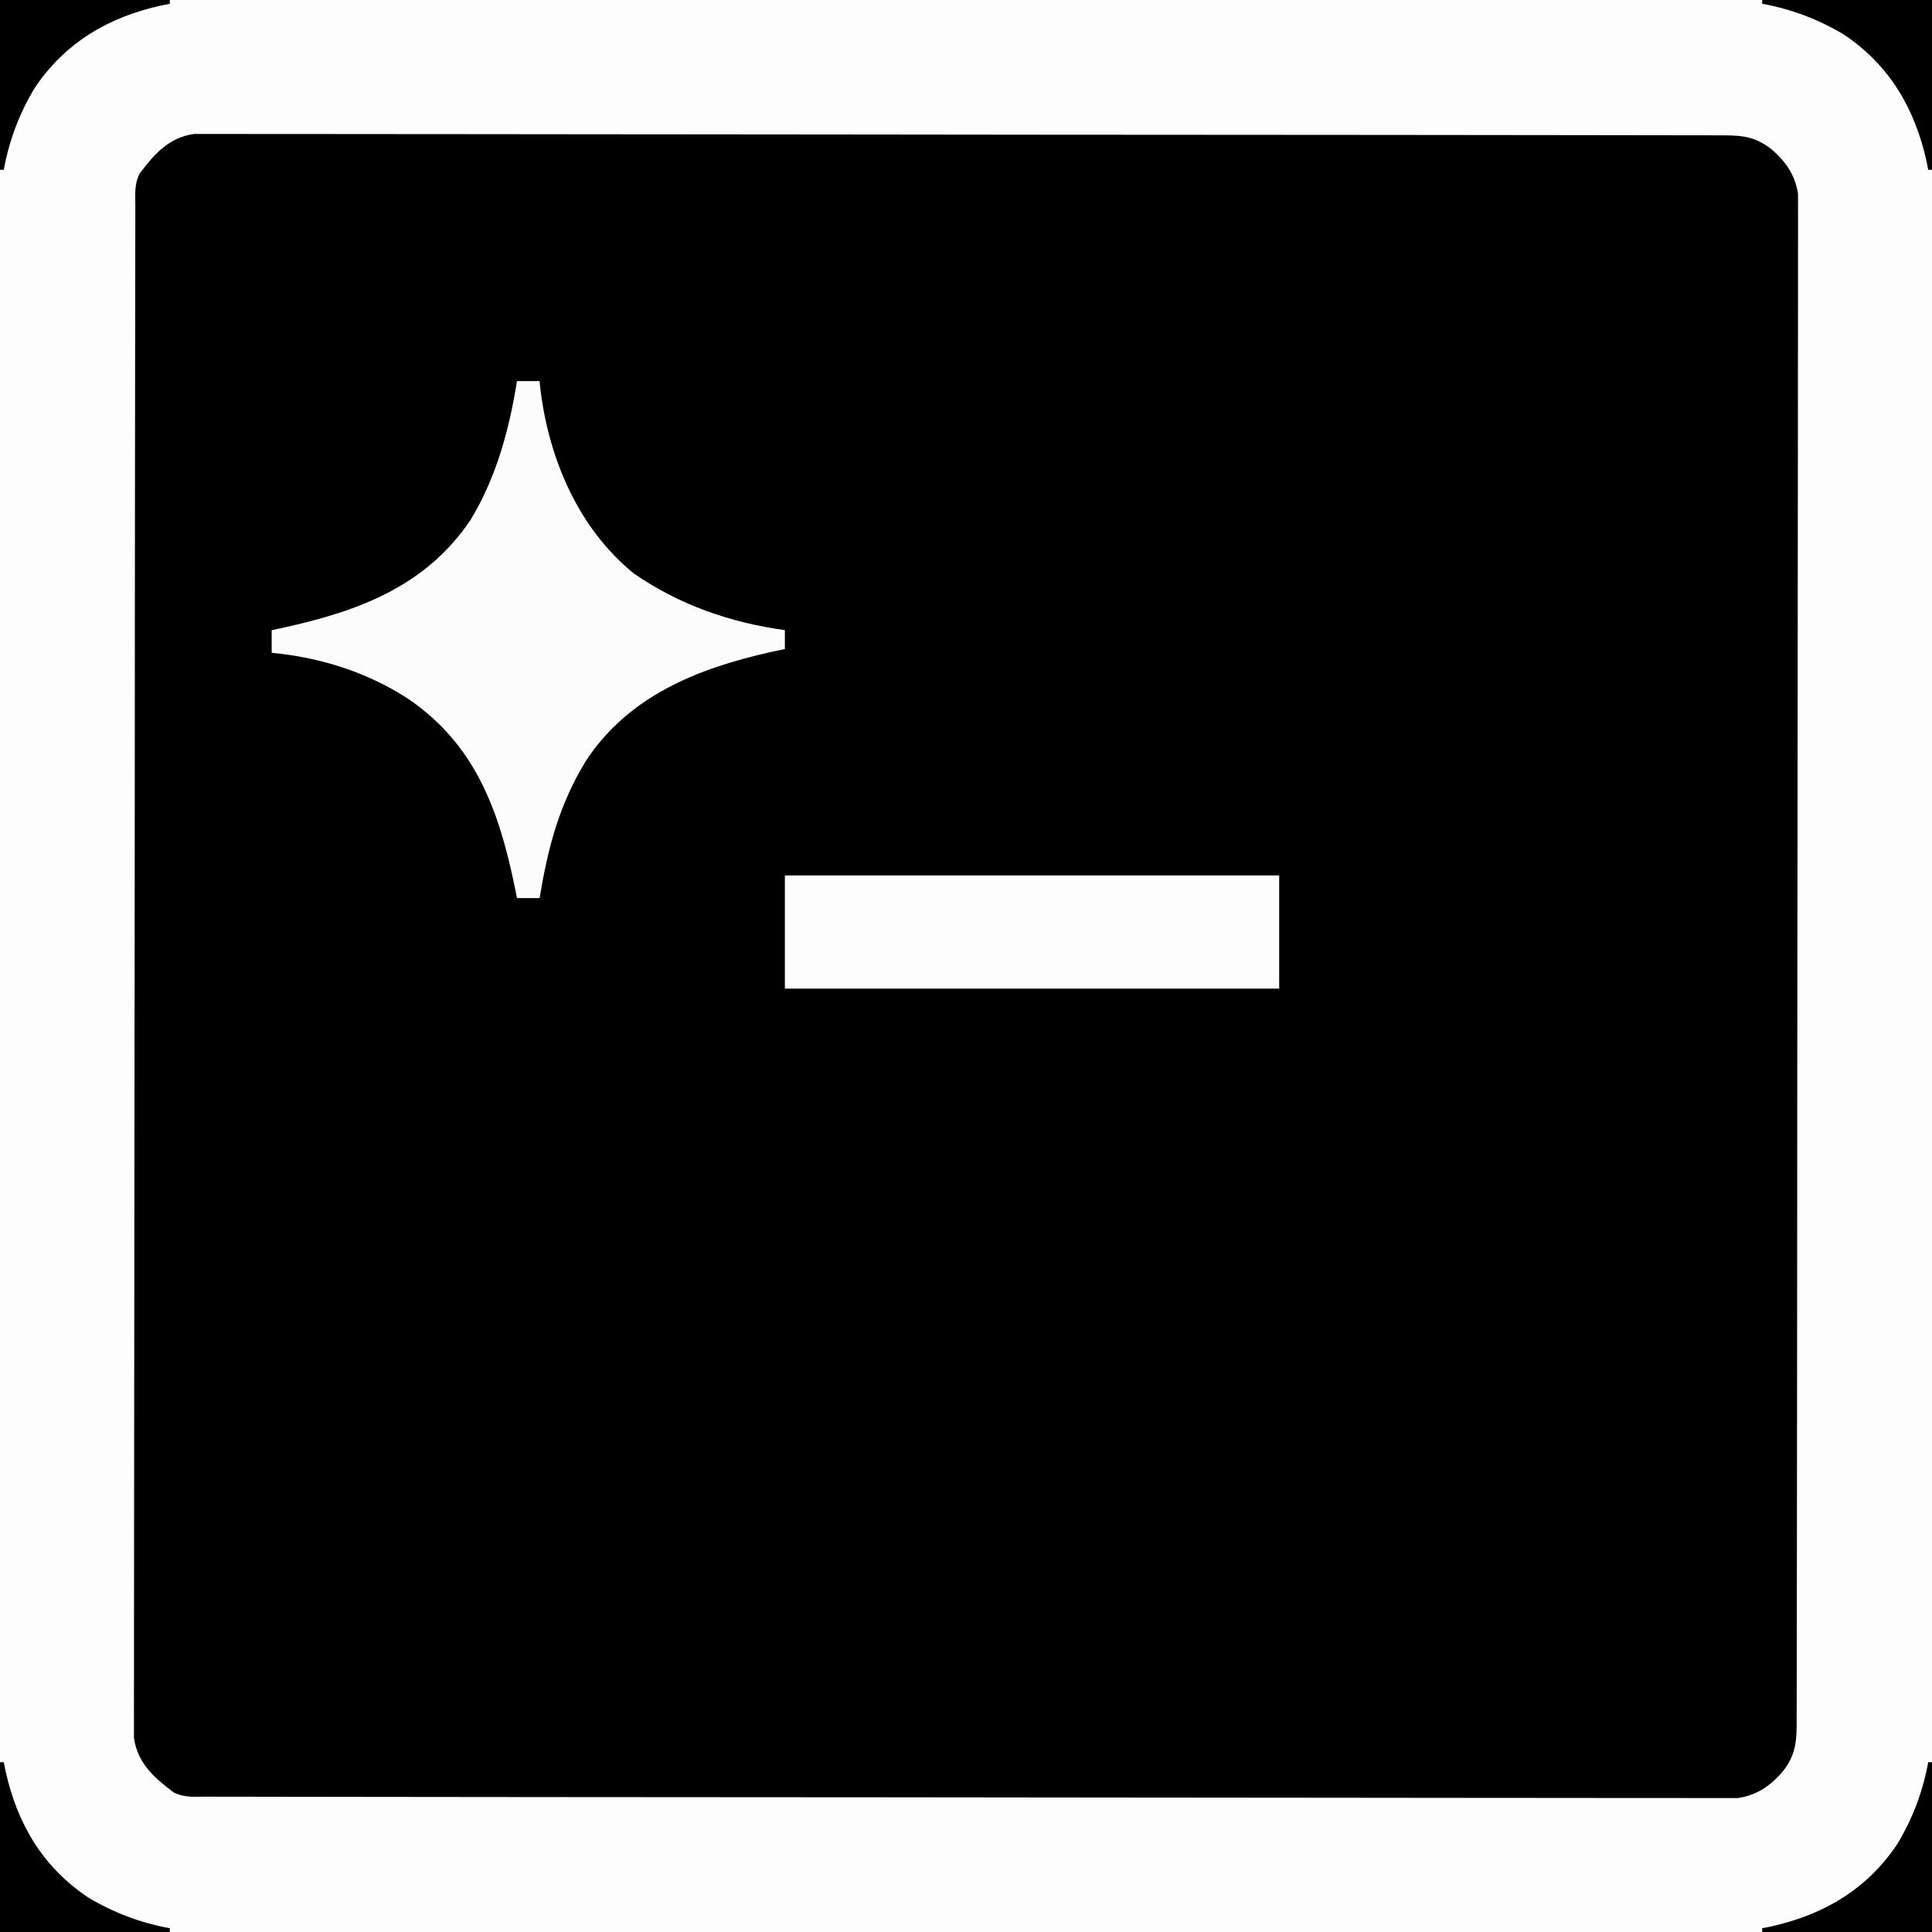
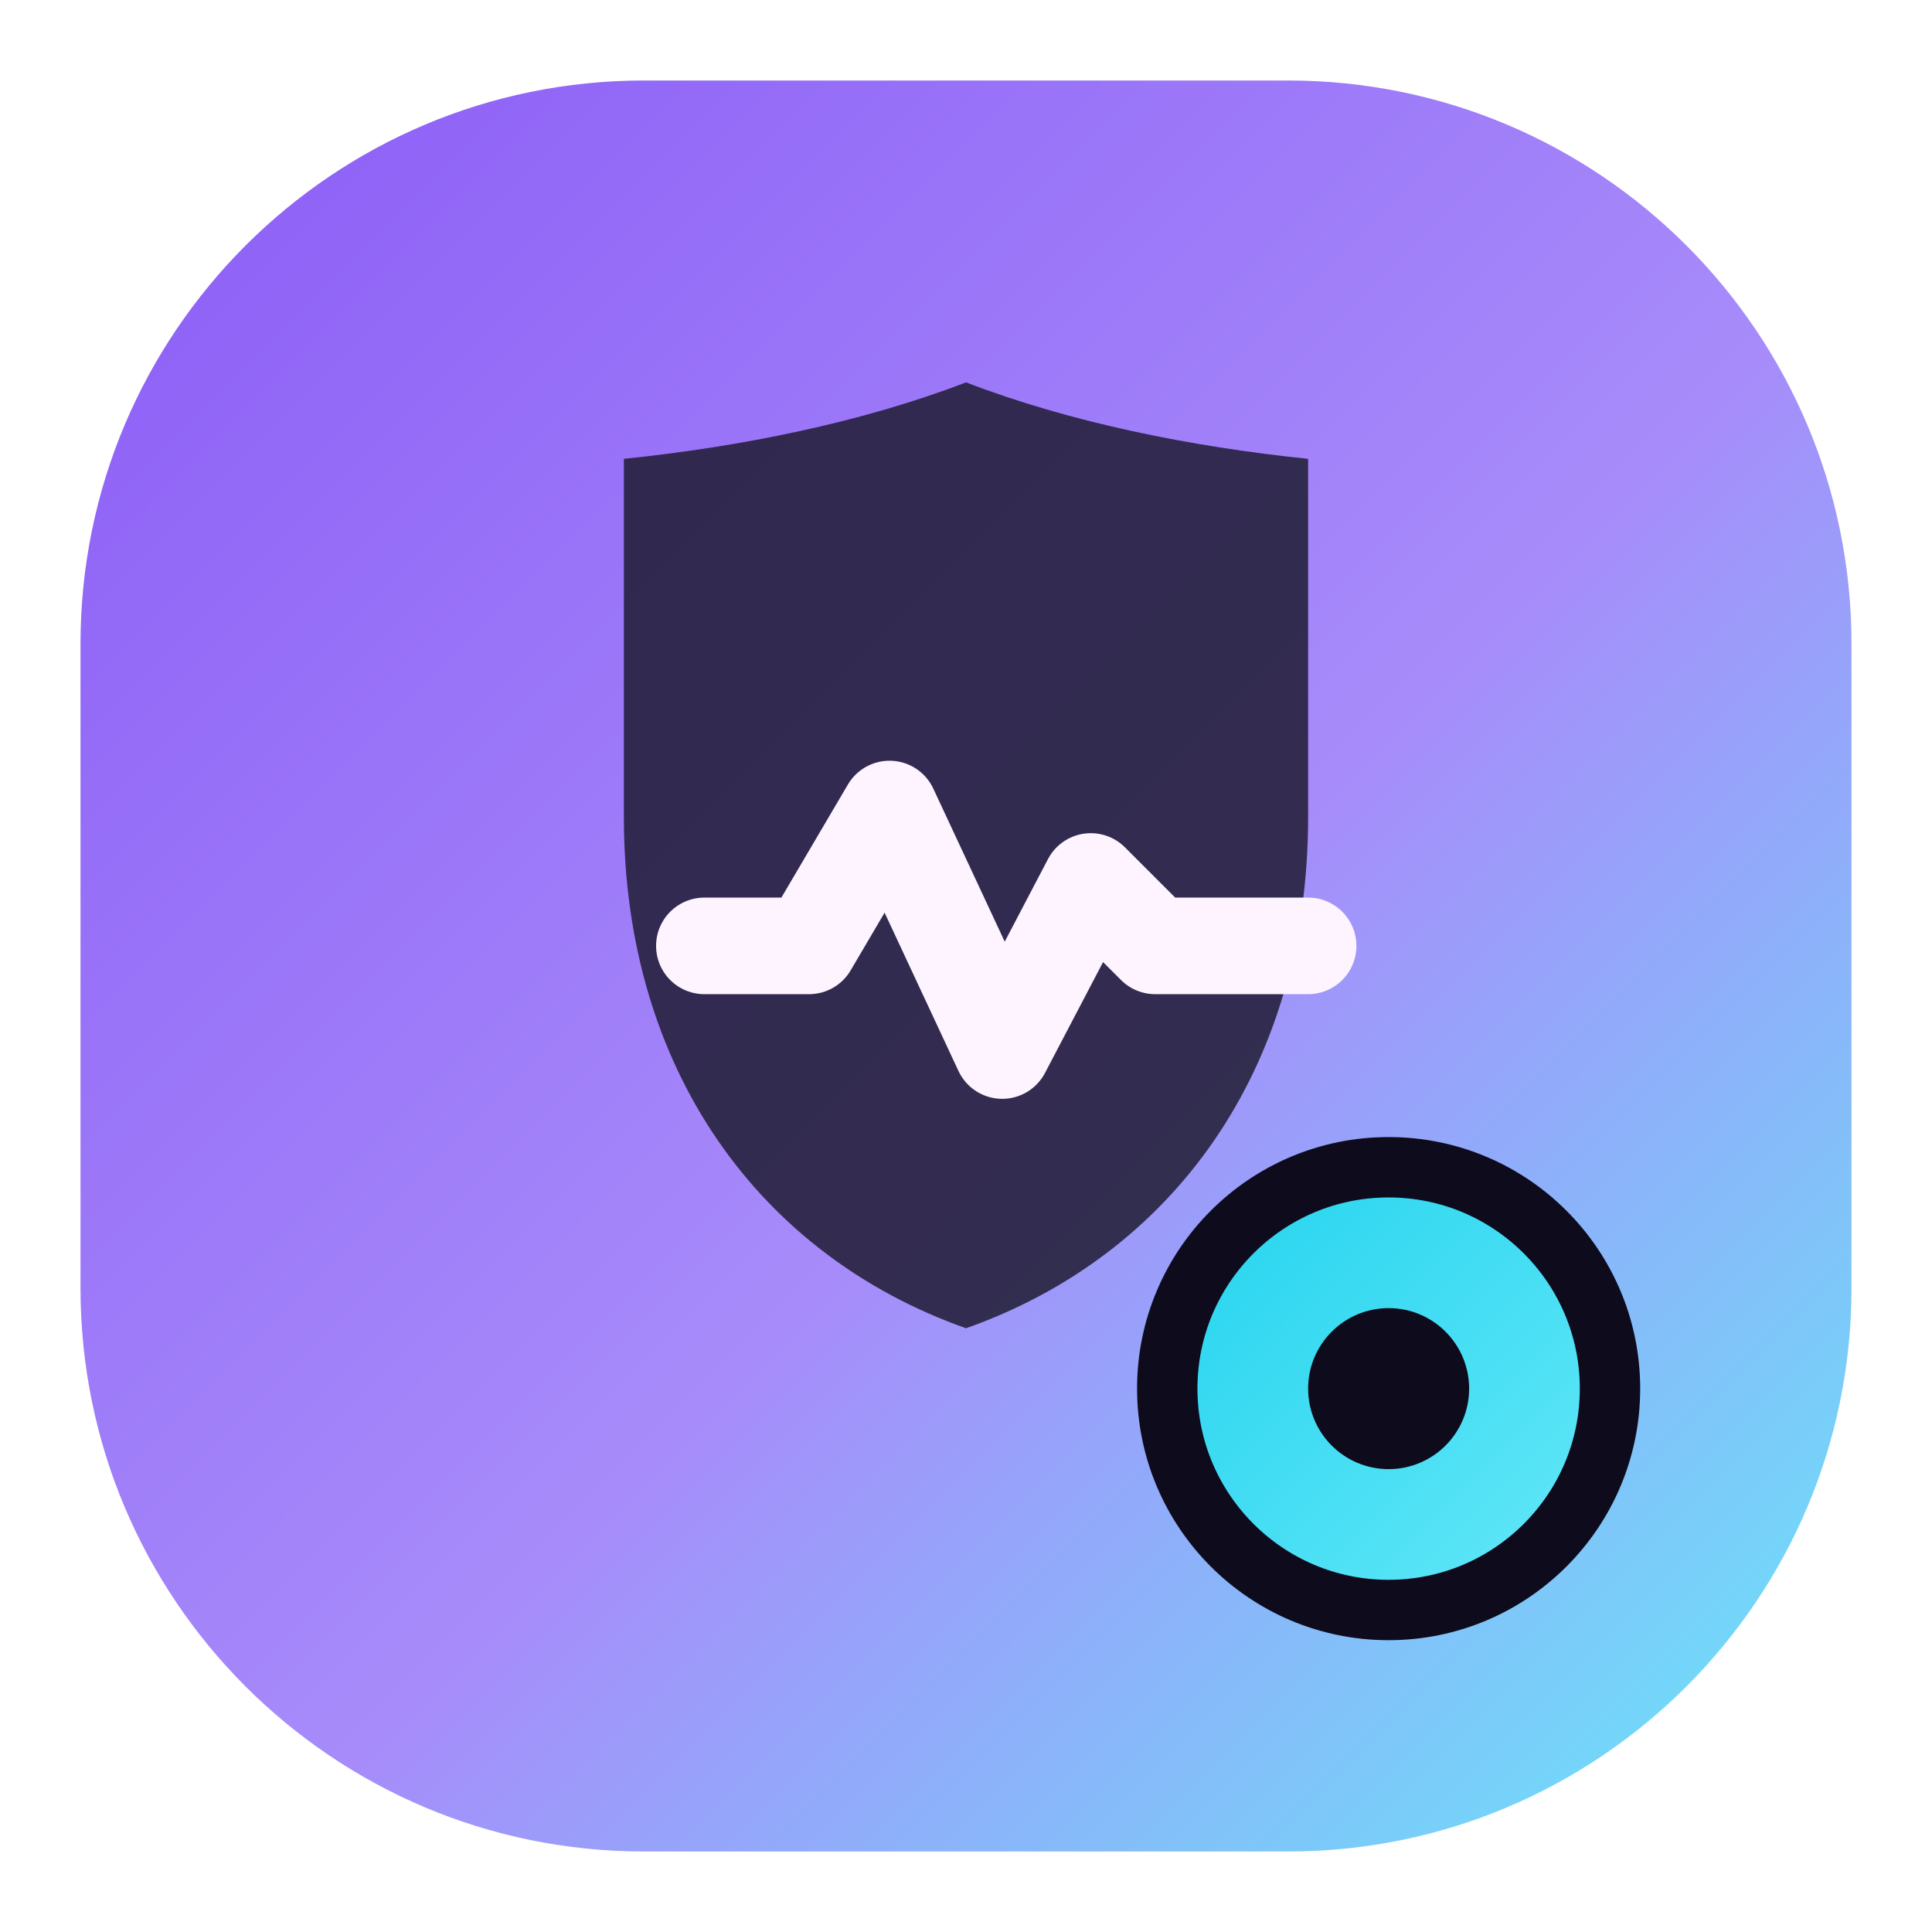
- <svg xmlns="http://www.w3.org/2000/svg" version="1.1" width="512" height="512">
-   <path d="M0 0 C168.96 0 337.92 0 512 0 C512 168.96 512 337.92 512 512 C343.04 512 174.08 512 0 512 C0 343.04 0 174.08 0 0 Z " fill="#000000" transform="translate(0,0)" />
-   <path d="M0 0 C168.96 0 337.92 0 512 0 C512 168.96 512 337.92 512 512 C343.04 512 174.08 512 0 512 C0 343.04 0 174.08 0 0 Z M37 46 C35.542 48.916 35.87 51.468 35.866 54.726 C35.863 55.429 35.861 56.132 35.859 56.856 C35.852 59.235 35.852 61.614 35.853 63.993 C35.85 65.706 35.846 67.42 35.842 69.133 C35.832 73.86 35.828 78.587 35.825 83.314 C35.821 88.405 35.812 93.496 35.803 98.586 C35.783 110.89 35.773 123.193 35.764 135.496 C35.76 141.286 35.755 147.075 35.749 152.864 C35.732 172.1 35.718 191.336 35.711 210.572 C35.709 215.567 35.707 220.561 35.705 225.556 C35.704 226.797 35.704 228.038 35.703 229.317 C35.695 249.437 35.67 269.557 35.637 289.676 C35.604 310.317 35.586 330.958 35.583 351.599 C35.581 363.195 35.572 374.79 35.547 386.385 C35.525 396.258 35.517 406.131 35.526 416.005 C35.531 421.044 35.529 426.084 35.51 431.124 C35.492 435.735 35.493 440.346 35.509 444.958 C35.511 446.628 35.507 448.299 35.495 449.969 C35.48 452.237 35.489 454.503 35.505 456.77 C35.504 458.031 35.503 459.291 35.502 460.59 C36.491 467.36 40.84 471.074 46 475 C48.916 476.458 51.468 476.13 54.726 476.134 C55.78 476.138 55.78 476.138 56.856 476.141 C59.235 476.148 61.614 476.148 63.993 476.147 C65.706 476.15 67.42 476.154 69.133 476.158 C73.86 476.168 78.587 476.172 83.314 476.175 C88.405 476.179 93.496 476.188 98.586 476.197 C110.89 476.217 123.193 476.227 135.496 476.236 C141.286 476.24 147.075 476.245 152.864 476.251 C172.1 476.268 191.336 476.282 210.572 476.289 C215.567 476.291 220.561 476.293 225.556 476.295 C227.418 476.296 227.418 476.296 229.317 476.297 C249.437 476.305 269.557 476.33 289.676 476.363 C310.317 476.396 330.958 476.414 351.599 476.417 C363.195 476.419 374.79 476.428 386.385 476.453 C396.258 476.475 406.131 476.483 416.005 476.474 C421.044 476.469 426.084 476.471 431.124 476.49 C435.735 476.508 440.346 476.507 444.958 476.491 C446.628 476.489 448.299 476.493 449.969 476.505 C452.237 476.52 454.503 476.511 456.77 476.495 C458.031 476.496 459.291 476.497 460.59 476.498 C465.743 475.745 469.553 473.011 472.812 469 C476.218 464.33 476.126 460.786 476.134 455.059 C476.137 454.357 476.139 453.655 476.141 452.932 C476.148 450.569 476.148 448.206 476.147 445.842 C476.15 444.135 476.154 442.429 476.158 440.722 C476.168 436.022 476.172 431.323 476.175 426.623 C476.179 421.558 476.188 416.493 476.197 411.428 C476.217 399.194 476.227 386.96 476.236 374.725 C476.24 368.967 476.245 363.209 476.251 357.451 C476.268 338.316 476.282 319.181 476.289 300.046 C476.291 295.08 476.293 290.114 476.295 285.148 C476.296 283.914 476.296 282.679 476.297 281.408 C476.305 261.398 476.33 241.389 476.363 221.379 C476.396 200.846 476.414 180.314 476.417 159.781 C476.419 148.249 476.428 136.716 476.453 125.183 C476.475 115.365 476.483 105.547 476.474 95.729 C476.469 90.717 476.471 85.706 476.49 80.695 C476.508 76.109 476.507 71.524 476.491 66.938 C476.489 65.277 476.493 63.617 476.505 61.956 C476.52 59.701 476.511 57.448 476.495 55.193 C476.496 53.313 476.496 53.313 476.498 51.395 C475.744 46.251 473.004 42.441 469 39.188 C464.33 35.782 460.786 35.874 455.059 35.866 C454.006 35.862 454.006 35.862 452.932 35.859 C450.569 35.852 448.206 35.852 445.842 35.853 C444.135 35.85 442.429 35.846 440.722 35.842 C436.022 35.832 431.323 35.828 426.623 35.825 C421.558 35.821 416.493 35.812 411.428 35.803 C399.194 35.783 386.96 35.773 374.725 35.764 C368.967 35.76 363.209 35.755 357.451 35.749 C338.316 35.732 319.181 35.718 300.046 35.711 C295.08 35.709 290.114 35.707 285.148 35.705 C283.297 35.704 283.297 35.704 281.408 35.703 C261.398 35.695 241.389 35.67 221.379 35.637 C200.846 35.604 180.314 35.586 159.781 35.583 C148.249 35.581 136.716 35.572 125.183 35.547 C115.365 35.525 105.547 35.517 95.729 35.526 C90.717 35.531 85.706 35.529 80.695 35.51 C76.109 35.492 71.524 35.493 66.938 35.509 C65.277 35.511 63.617 35.507 61.956 35.495 C59.701 35.48 57.448 35.489 55.193 35.505 C53.94 35.504 52.686 35.503 51.395 35.502 C44.635 36.493 40.921 40.847 37 46 Z " fill="#FDFDFD" transform="translate(0,0)" />
-   <path d="M0 0 C1.98 0 3.96 0 6 0 C6.112 1.129 6.112 1.129 6.227 2.281 C8.514 20.758 16.313 39.069 31 51 C43.084 59.324 56.465 63.975 71 66 C71 67.65 71 69.3 71 71 C69.113 71.402 69.113 71.402 67.188 71.812 C47.817 76.159 29.505 83.472 18.219 100.723 C11.132 112.358 8.197 123.735 6 137 C4.02 137 2.04 137 0 137 C-0.17 136.14 -0.34 135.28 -0.516 134.395 C-4.723 113.872 -10.943 96.372 -28.885 84.157 C-39.71 77.117 -52.191 73.208 -65 72 C-65 70.02 -65 68.04 -65 66 C-63.385 65.654 -63.385 65.654 -61.738 65.301 C-41.857 60.917 -24.135 54.33 -12.312 36.812 C-5.485 25.553 -2.054 12.916 0 0 Z " fill="#FCFCFC" transform="translate(137,101)" />
-   <path d="M0 0 C43.23 0 86.46 0 131 0 C131 9.9 131 19.8 131 30 C87.77 30 44.54 30 0 30 C0 20.1 0 10.2 0 0 Z " fill="#FDFDFD" transform="translate(208,232)" />
-   <path d="M0 0 C0.33 0 0.66 0 1 0 C1.147 0.739 1.294 1.477 1.445 2.238 C4.544 16.254 11.255 27.723 23.312 35.812 C30.113 39.889 37.206 42.575 45 44 C45 44.33 45 44.66 45 45 C30.15 45 15.3 45 0 45 C0 30.15 0 15.3 0 0 Z " fill="#000000" transform="translate(0,467)" />
-   <path d="M0 0 C0.33 0 0.66 0 1 0 C1 14.85 1 29.7 1 45 C-13.85 45 -28.7 45 -44 45 C-44 44.67 -44 44.34 -44 44 C-43.261 43.853 -42.523 43.706 -41.762 43.555 C-27.746 40.456 -16.277 33.745 -8.188 21.688 C-4.111 14.887 -1.425 7.794 0 0 Z " fill="#000000" transform="translate(511,467)" />
-   <path d="M0 0 C14.85 0 29.7 0 45 0 C45 14.85 45 29.7 45 45 C44.67 45 44.34 45 44 45 C43.853 44.261 43.706 43.523 43.555 42.762 C40.456 28.746 33.745 17.277 21.688 9.188 C14.887 5.111 7.794 2.425 0 1 C0 0.67 0 0.34 0 0 Z " fill="#000000" transform="translate(467,0)" />
-   <path d="M0 0 C14.85 0 29.7 0 45 0 C45 0.33 45 0.66 45 1 C44.261 1.147 43.523 1.294 42.762 1.445 C28.746 4.544 17.277 11.255 9.188 23.312 C5.111 30.113 2.425 37.206 1 45 C0.67 45 0.34 45 0 45 C0 30.15 0 15.3 0 0 Z " fill="#000000" transform="translate(0,0)" />
+ <svg xmlns="http://www.w3.org/2000/svg" viewBox="0 0 48 48">
+   <defs>
+     <linearGradient id="a" x1="0" y1="0" x2="1" y2="1">
+       <stop offset="0%" stop-color="#8B5CF6" />
+       <stop offset="55%" stop-color="#A78BFA" />
+       <stop offset="100%" stop-color="#67E8F9" />
+     </linearGradient>
+     <linearGradient id="b" x1="0" y1="0" x2="1" y2="1">
+       <stop offset="0%" stop-color="#22D3EE" />
+       <stop offset="100%" stop-color="#67E8F9" />
+     </linearGradient>
+   </defs>
+   <rect x="2" y="2" width="44" height="44" rx="14" fill="url(#a)" />
+   <path d="M24 9.5c2.6 1 5.6 1.6 8.5 1.9v8.9c0 6.3-3.4 10.9-8.5 12.7-5.1-1.8-8.5-6.4-8.5-12.7v-8.9c2.9-.3 5.9-.9 8.5-1.9z" fill="#1E1B33" opacity=".85" />
+   <path d="M17.5 23.5h2.6l2-3.4 2.8 6 2.2-4.2 1.6 1.6h3.8" fill="none" stroke="#FDF4FF" stroke-width="2.4" stroke-linecap="round" stroke-linejoin="round" />
+   <circle cx="34.5" cy="34.5" r="5.5" fill="url(#b)" stroke="#0d0b1c" stroke-width="1.5" />
+   <circle cx="34.5" cy="34.5" r="2" fill="#0d0b1c" />
</svg>
